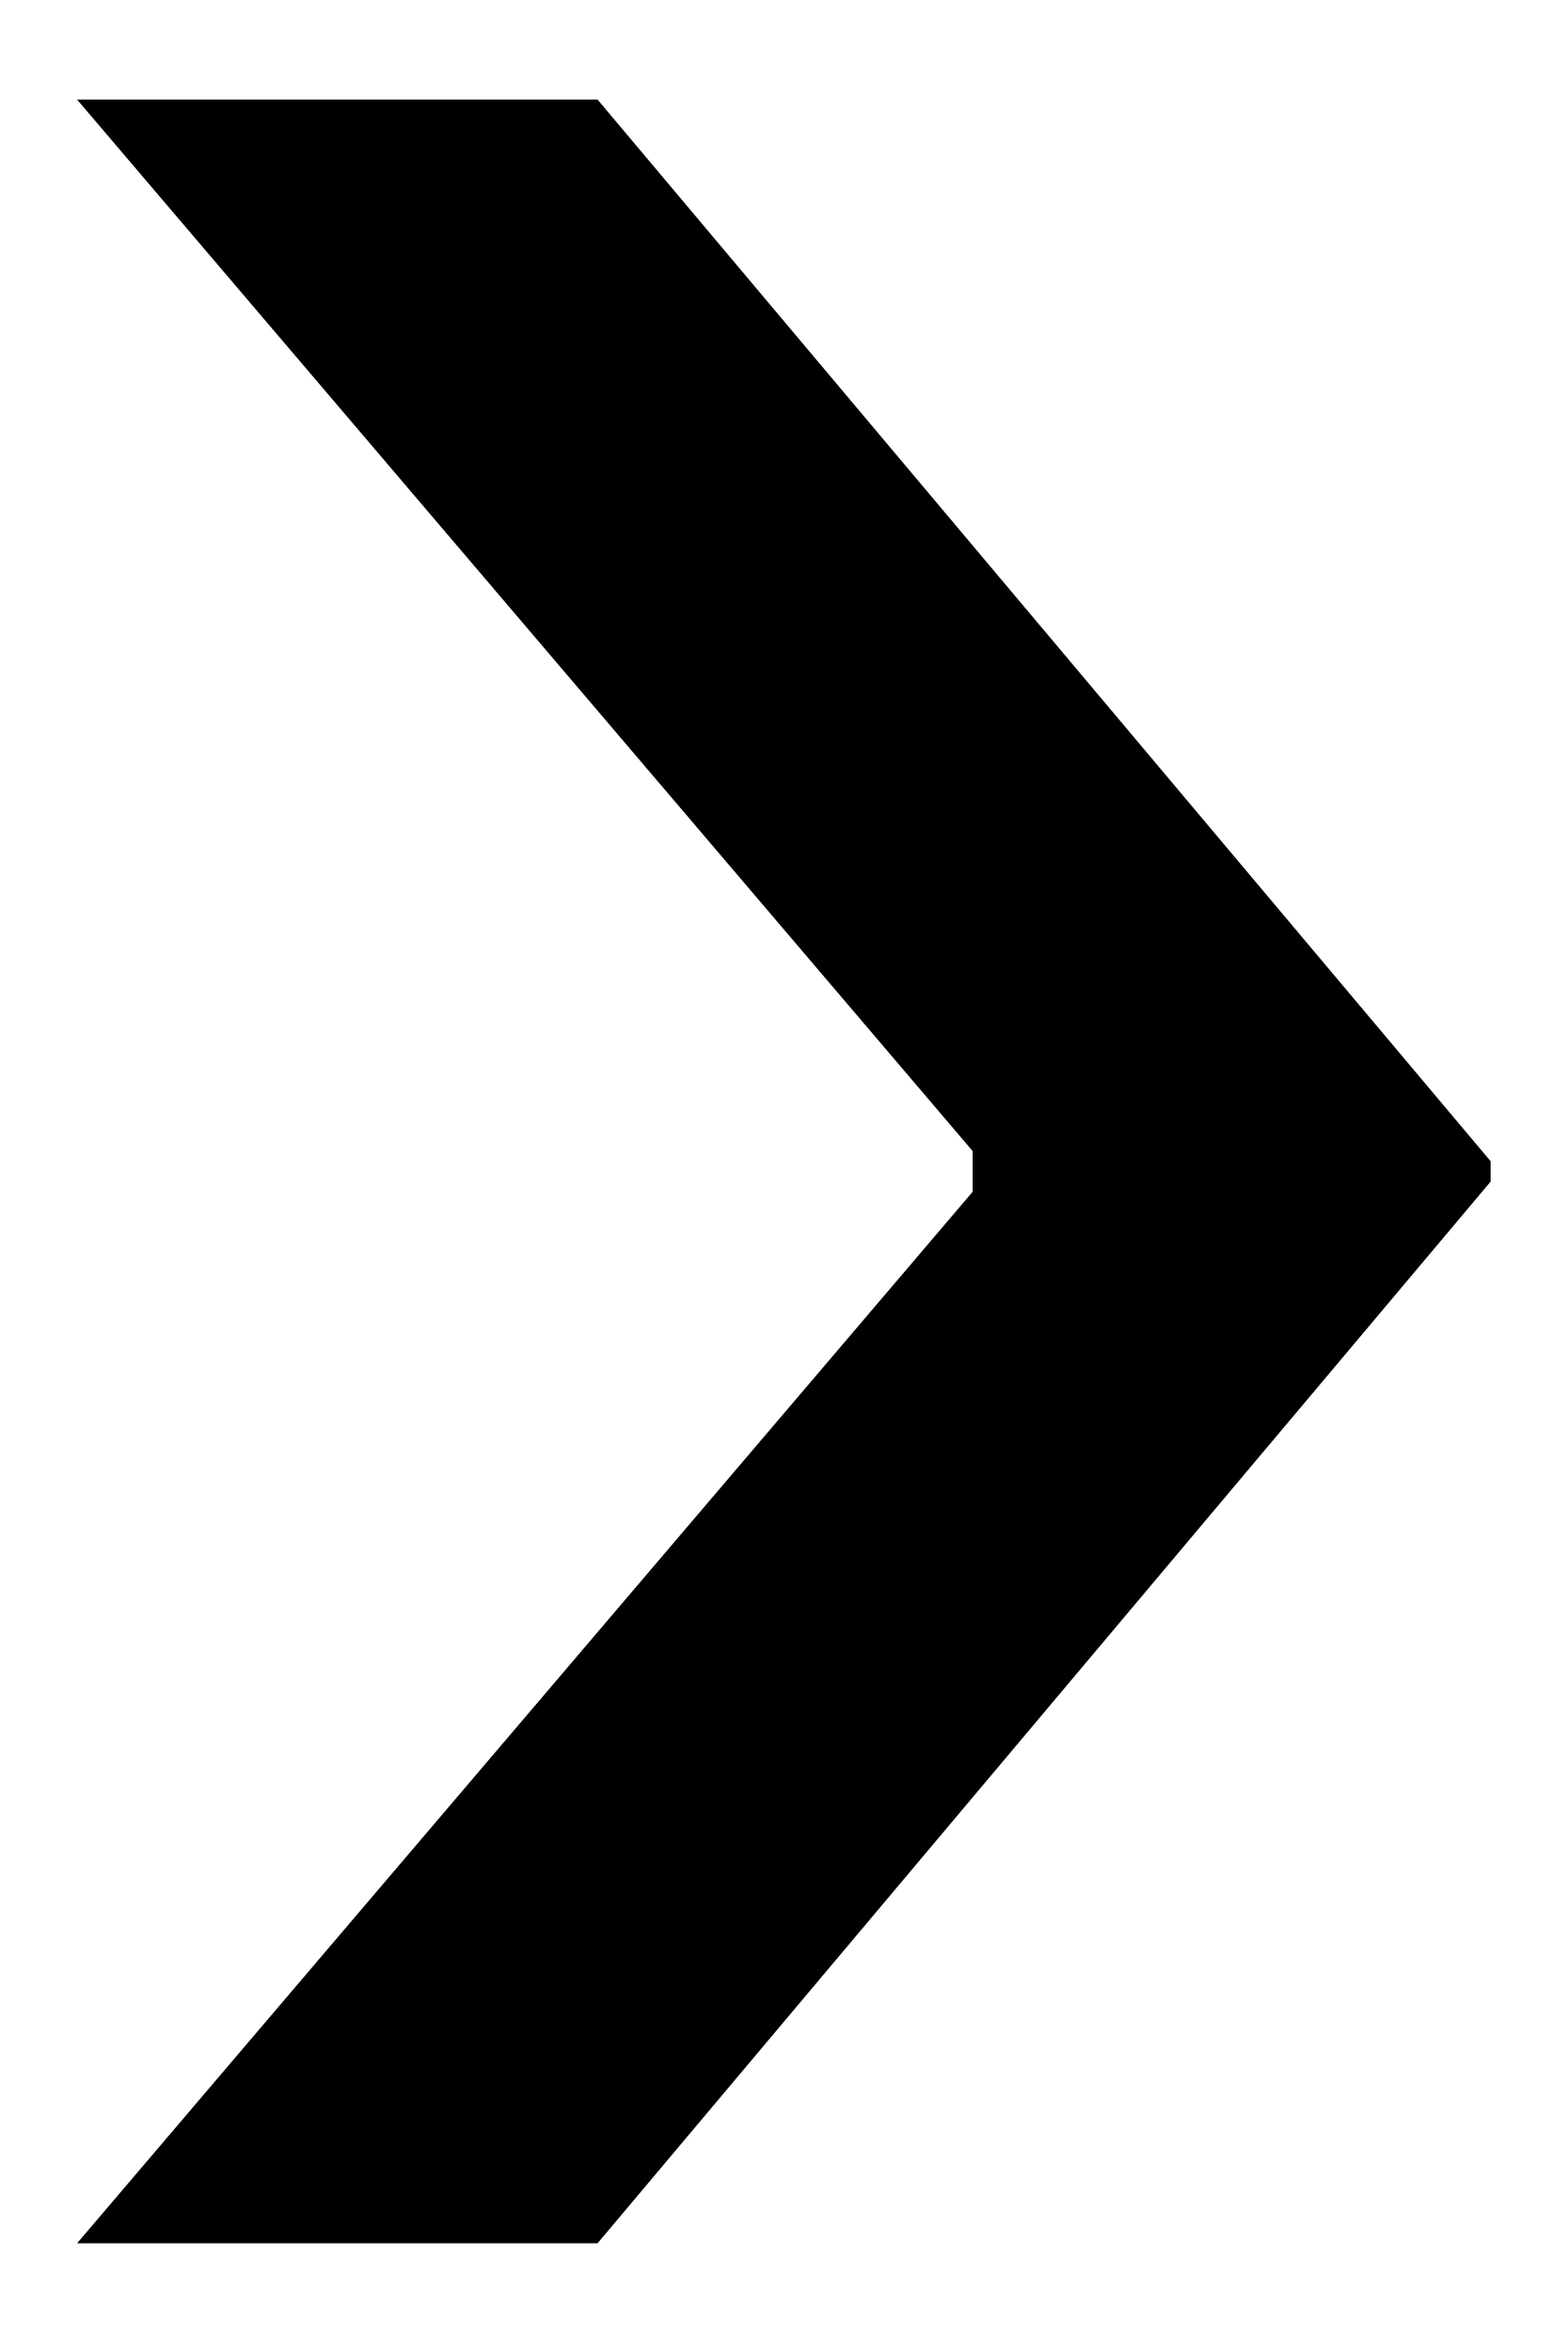
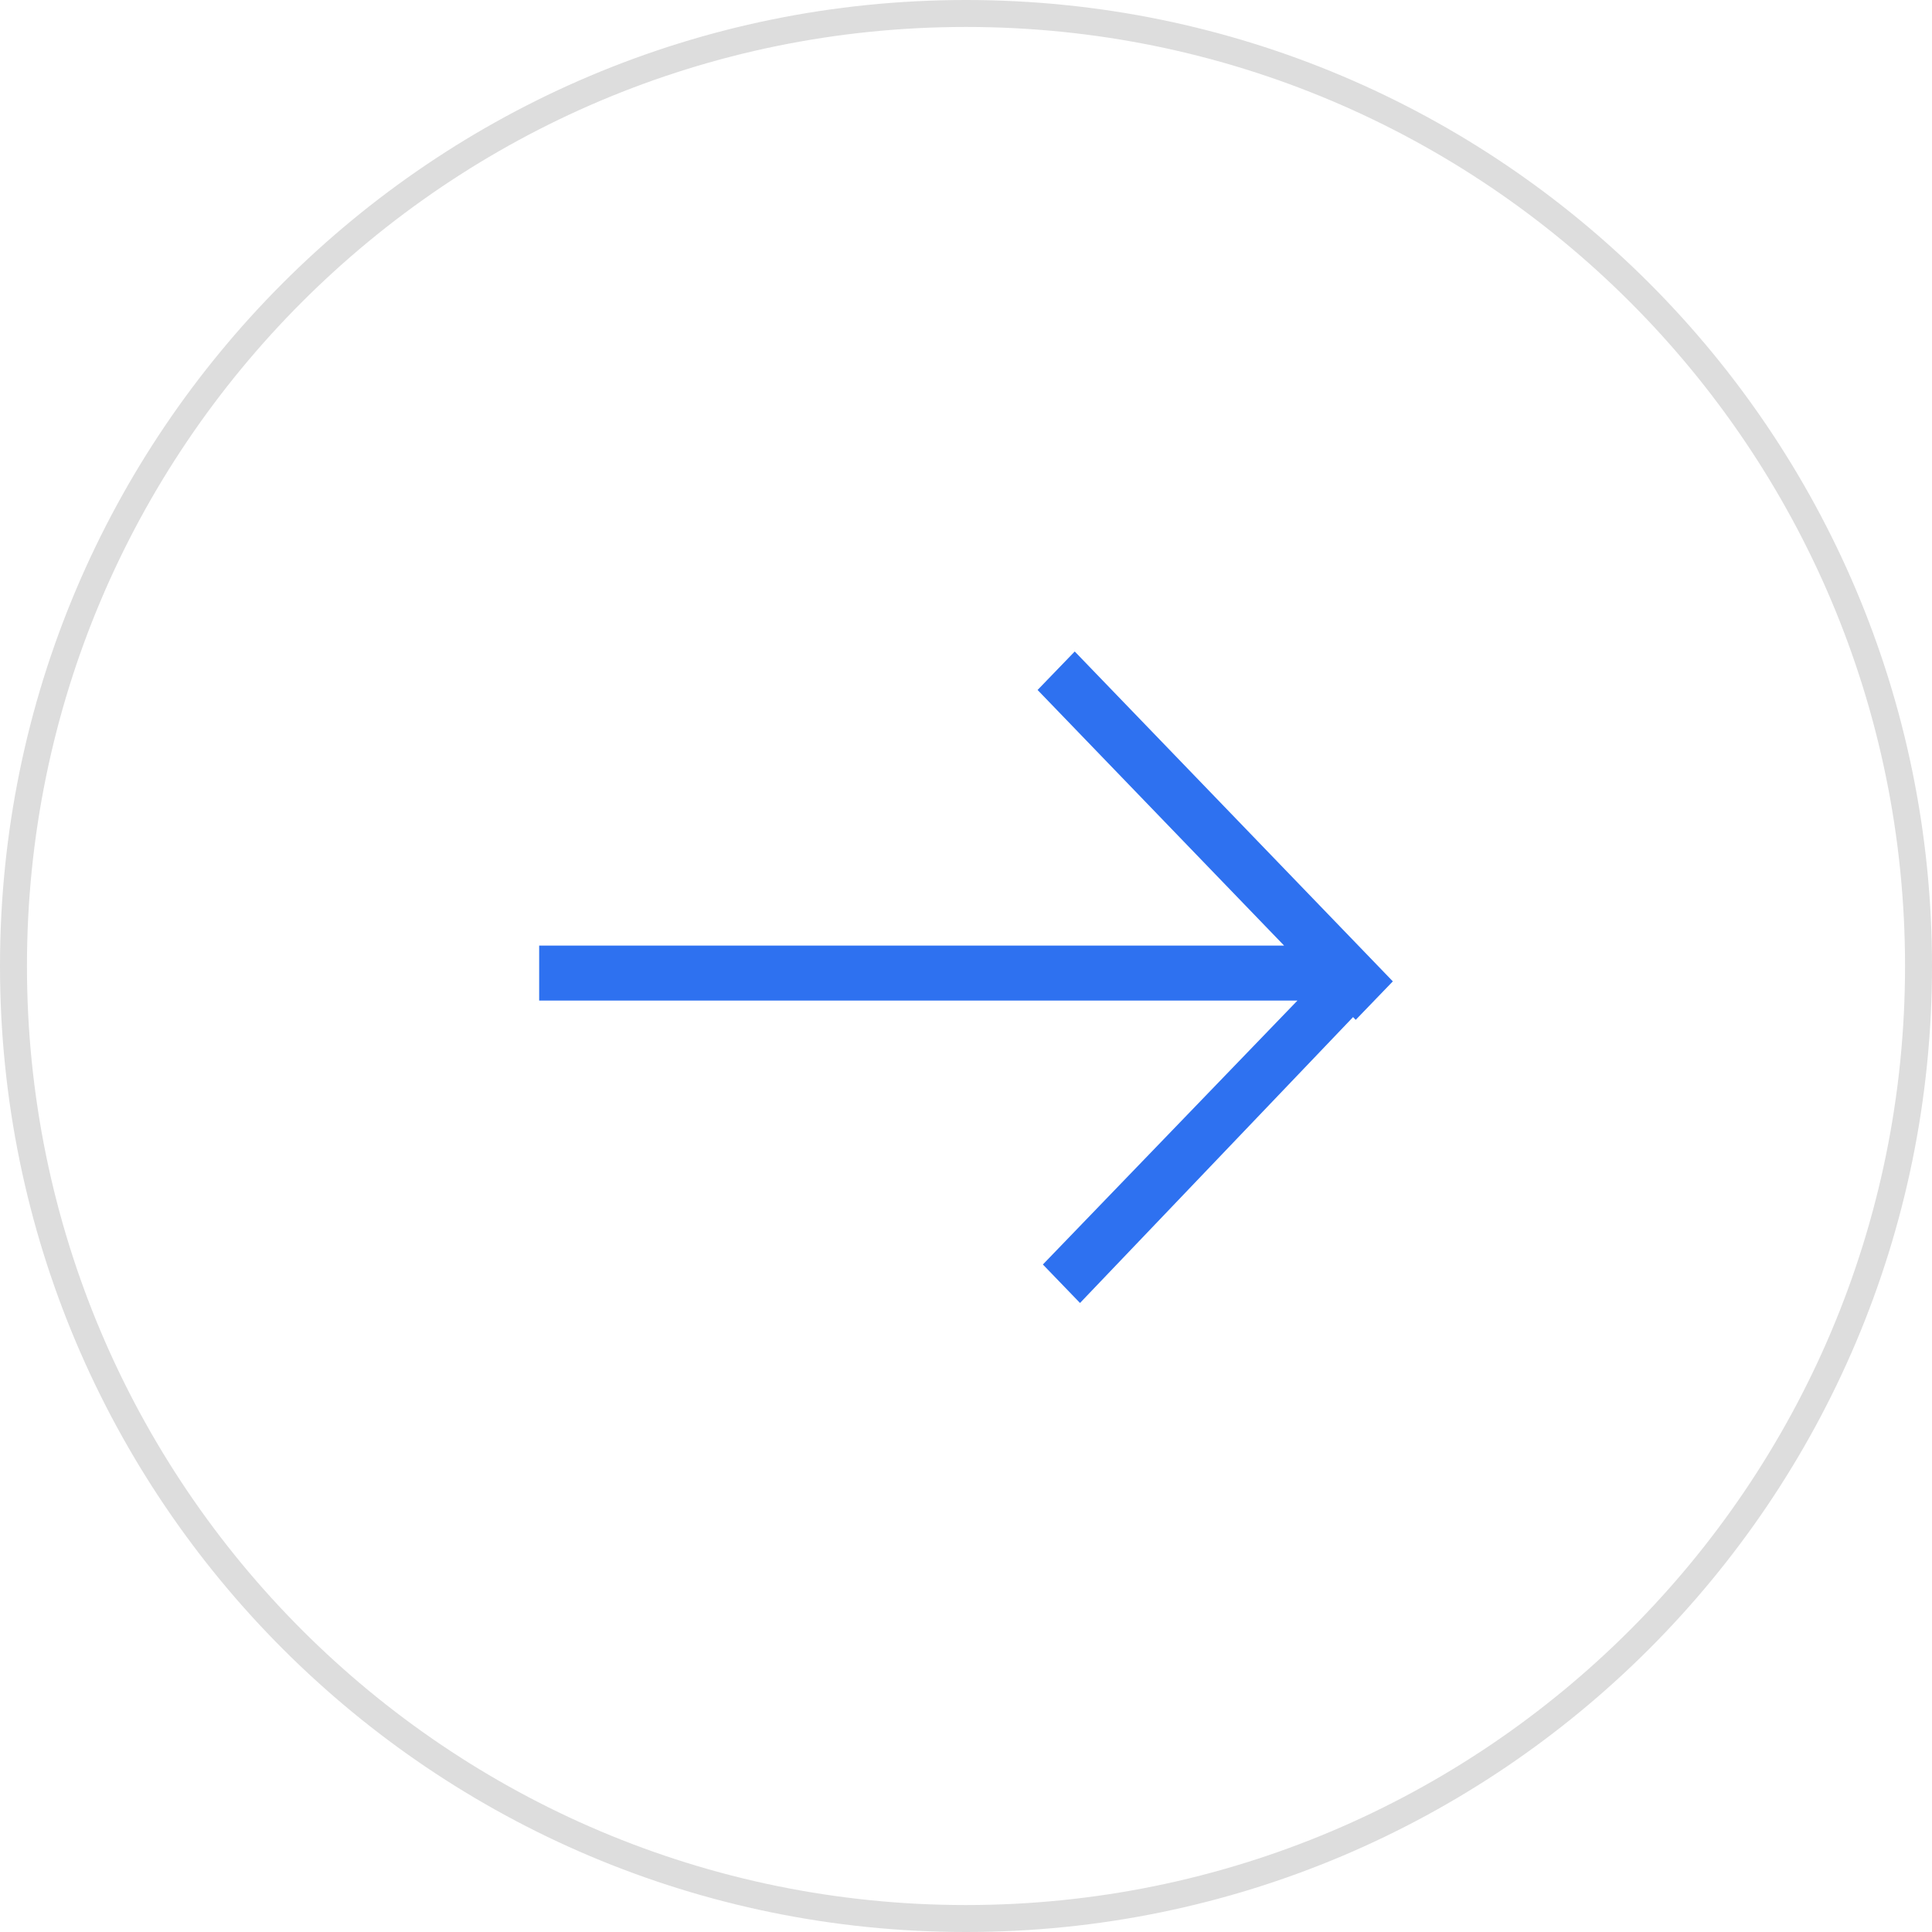
- <svg xmlns="http://www.w3.org/2000/svg" width="12px" height="18px" viewBox="0 0 12 18" version="1.1">
-   <g id="v7.0" stroke="none" stroke-width="1" fill="none" fill-rule="evenodd">
-     <g id="Capabilities" transform="translate(-1326, -2822)" fill="#000000" fill-rule="nonzero">
-       <g id="Testimonials" transform="translate(0, 2301)">
-         <g id="Nav" transform="translate(99, 503)">
-           <polygon id="›" points="1234.445 27.121 1234.445 26.809 1227.59 18.762 1231.574 18.762 1238.41 26.887 1238.41 27.043 1231.574 35.168 1227.59 35.168" />
-         </g>
-       </g>
-     </g>
+ <svg xmlns="http://www.w3.org/2000/svg" width="86" height="86" viewBox="0 0 86 86">
+   <g fill="none" fill-rule="evenodd">
+     <circle cx="43" cy="43" r="42.4" stroke="#DDD" stroke-width="1.2" />
+     <path fill="#2E71F0" d="M24 42.093h33.161l-10.975-11.38L47.84 29 62 43.684l-1.652 1.713-.118-.123L48.075 58l-1.653-1.713 11.33-11.747H24z" />
  </g>
</svg>
